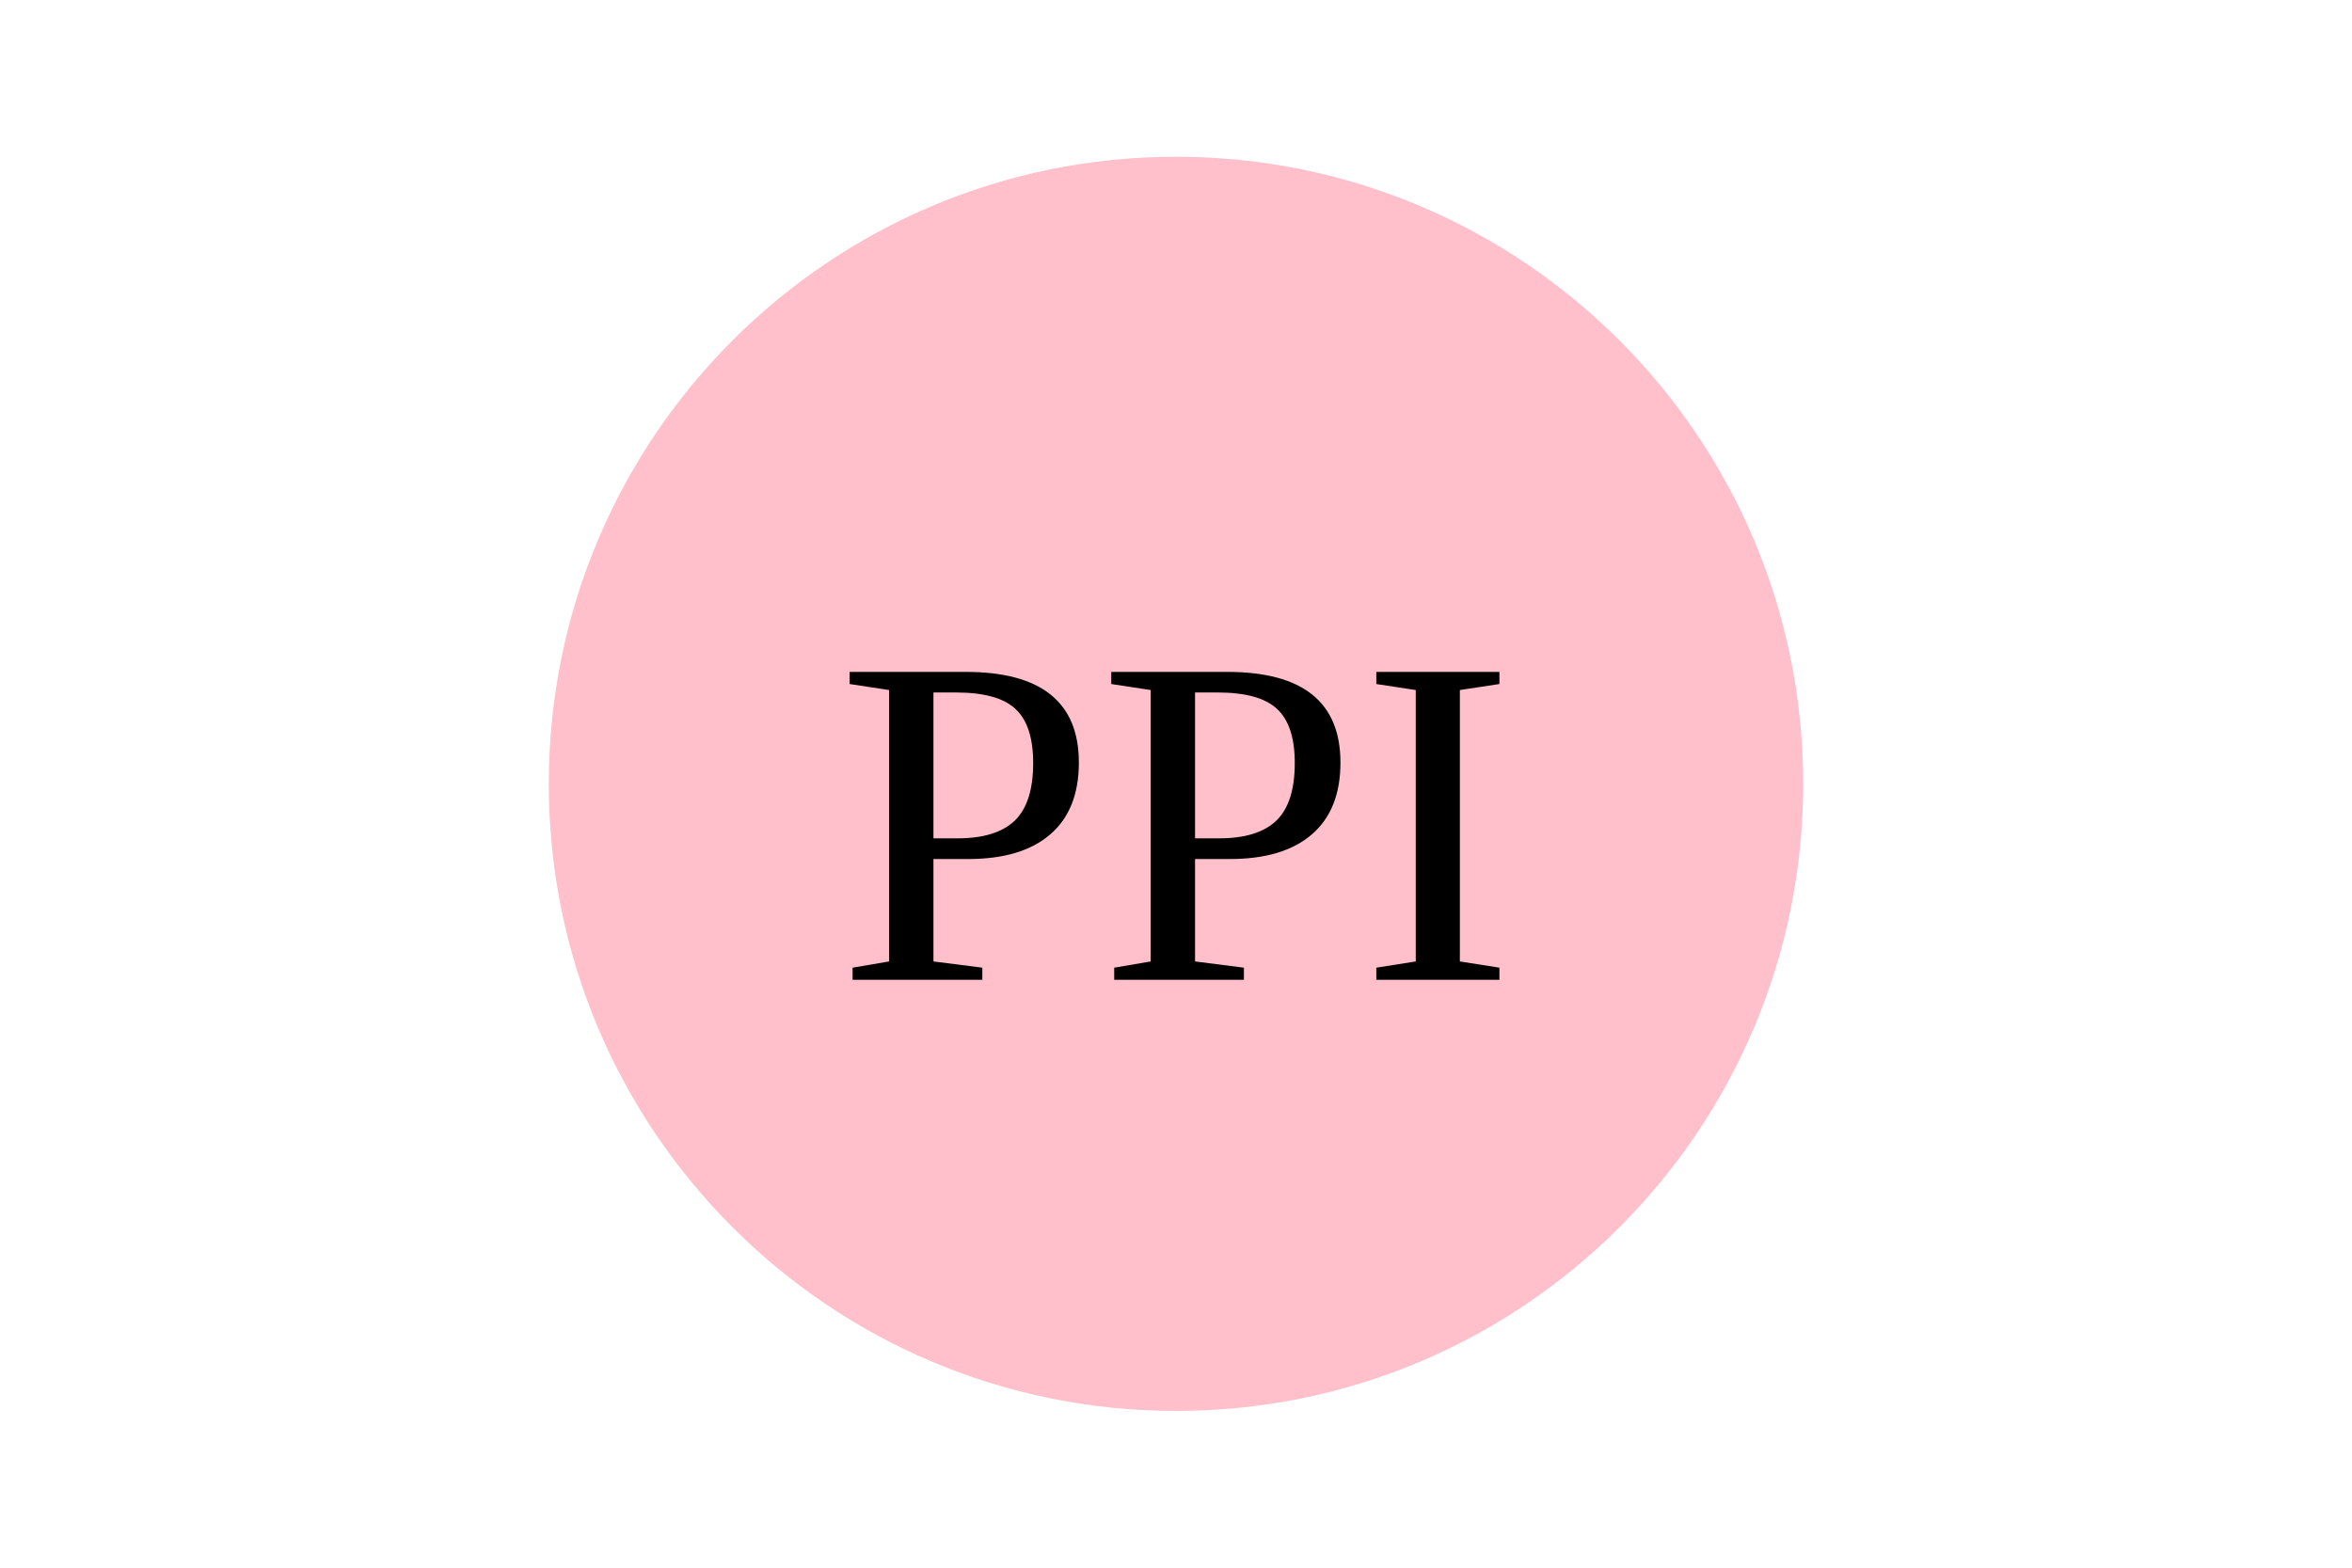
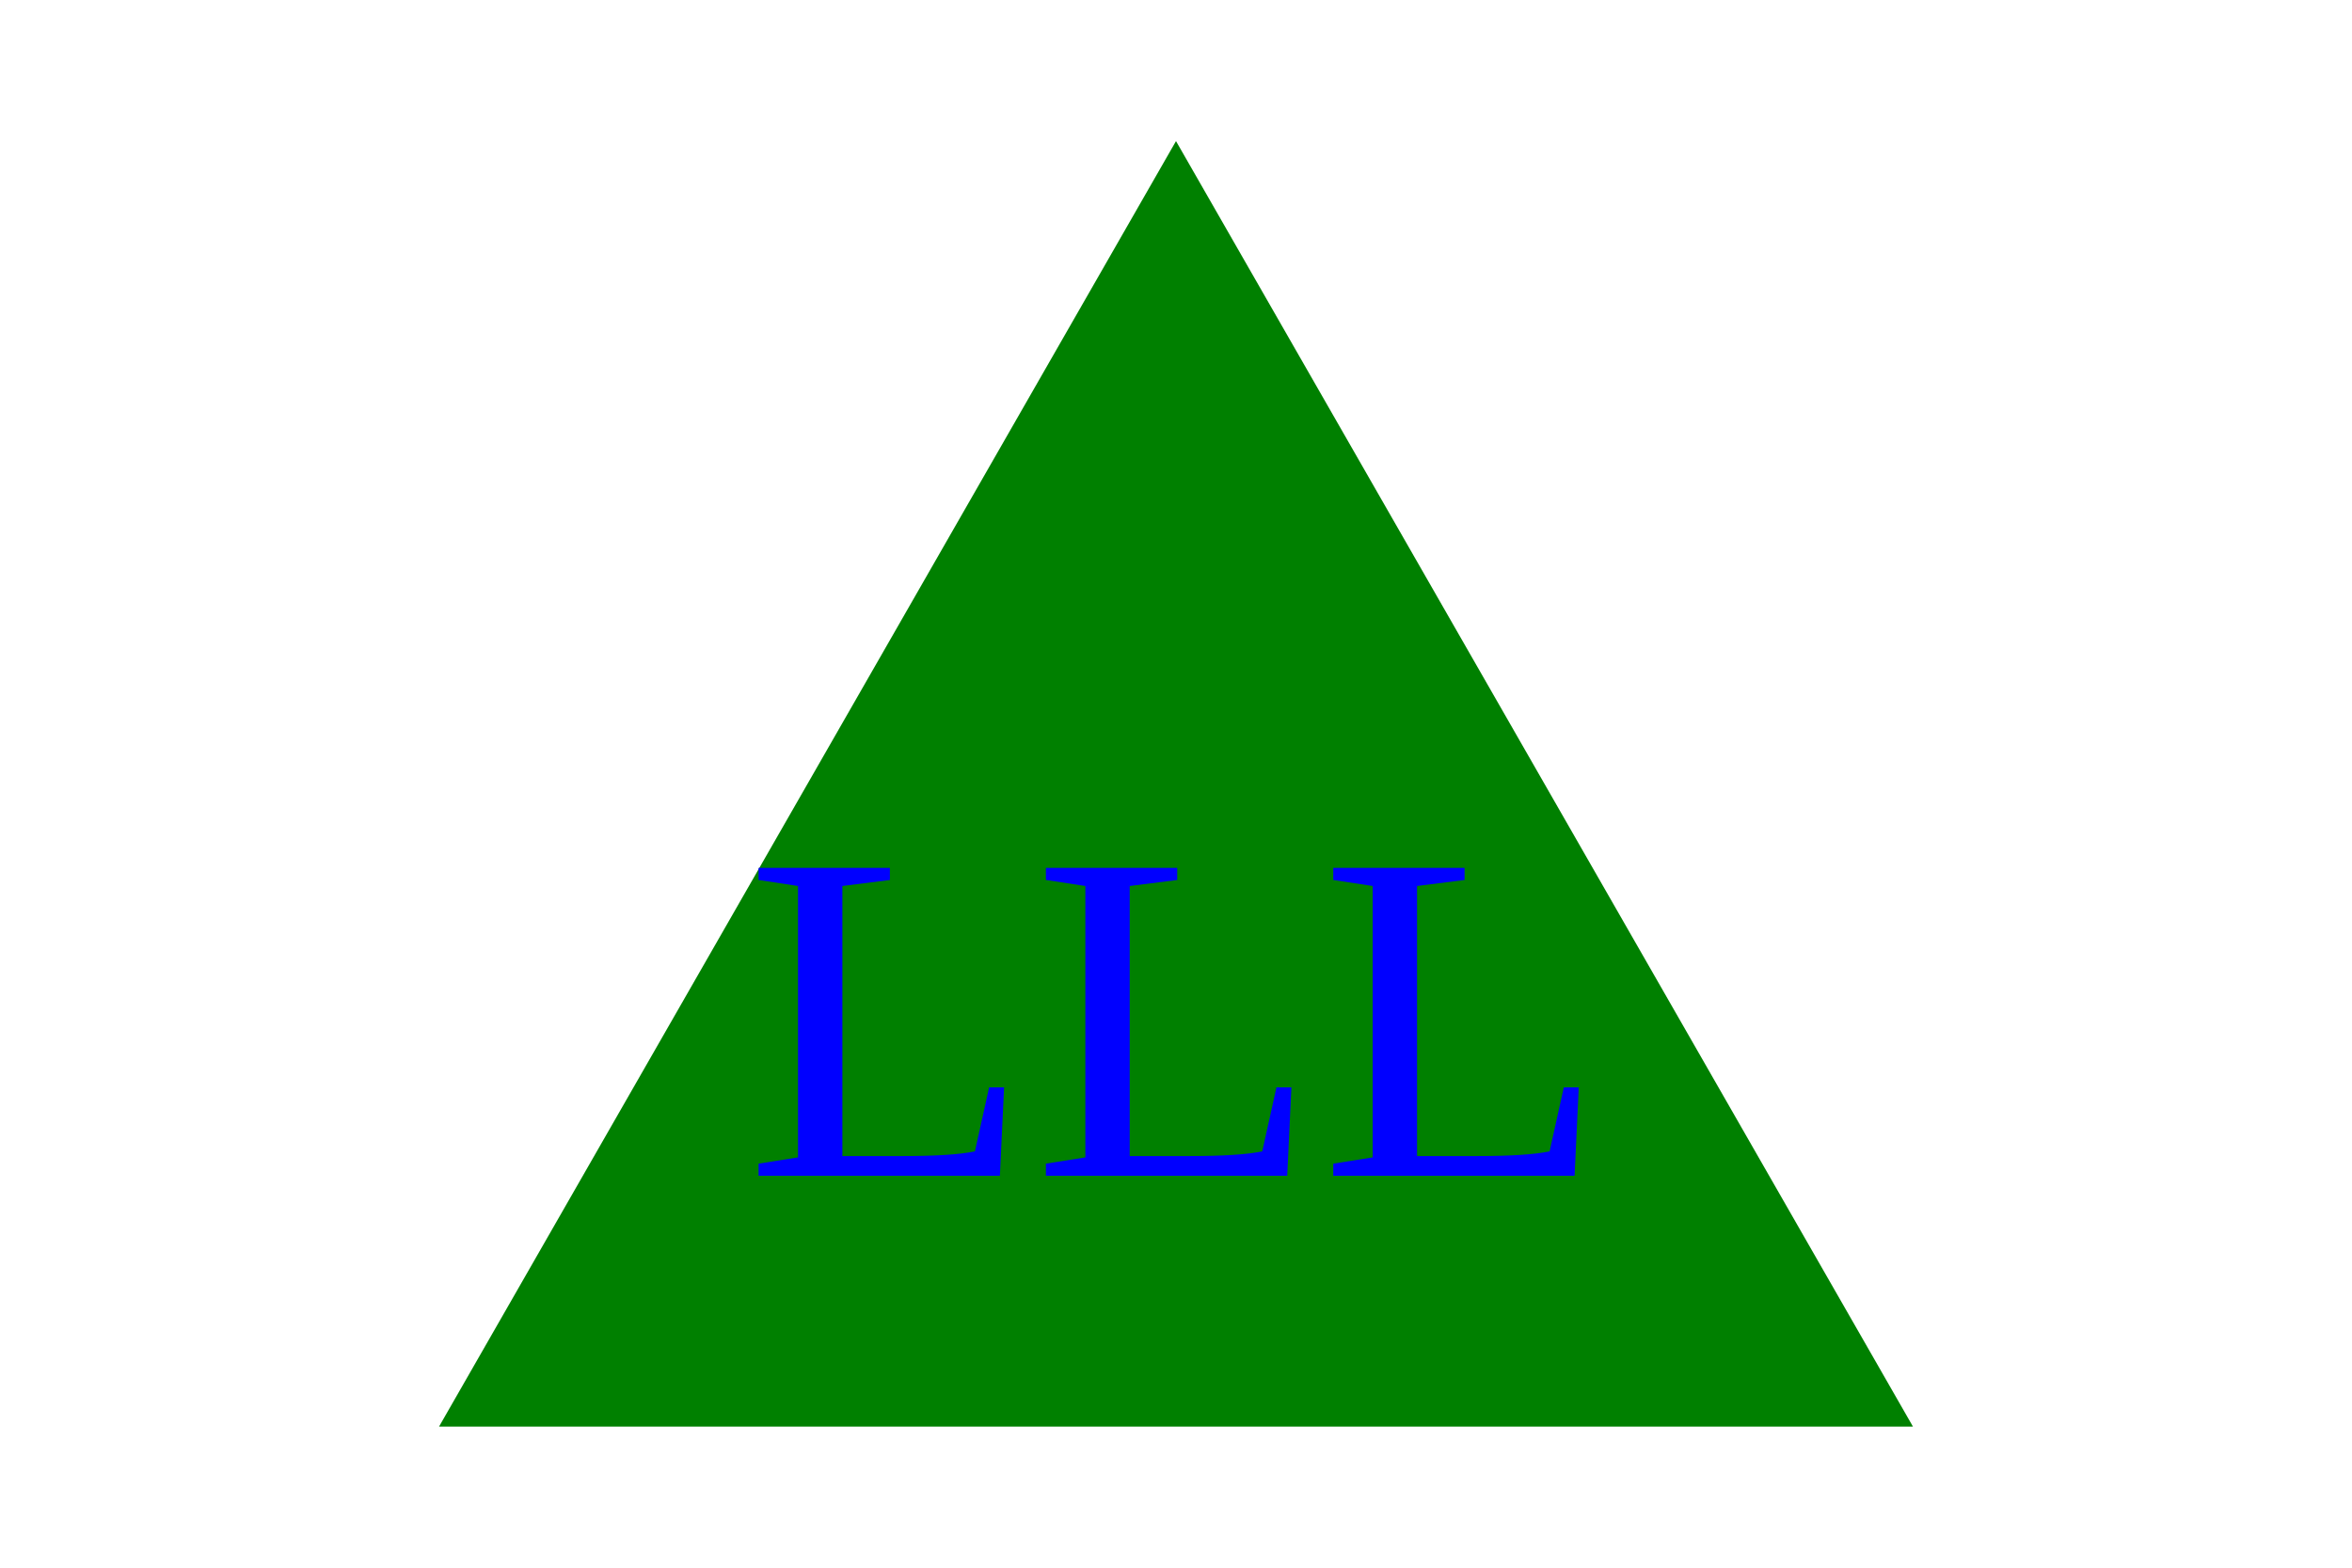
<svg xmlns="http://www.w3.org/2000/svg" version="1.1" width="300" height="200">
-   <circle cx="150" cy="100" r="80" fill="pink" />
-   <text x="150" y="125" font-size="60" text-anchor="middle" fill="black">PPI</text>
+   <polygon points="150, 18 244, 182 56, 182" fill="green" />
+   <text x="150" y="150" font-size="60" text-anchor="middle" fill="blue">LLL</text>
</svg>
